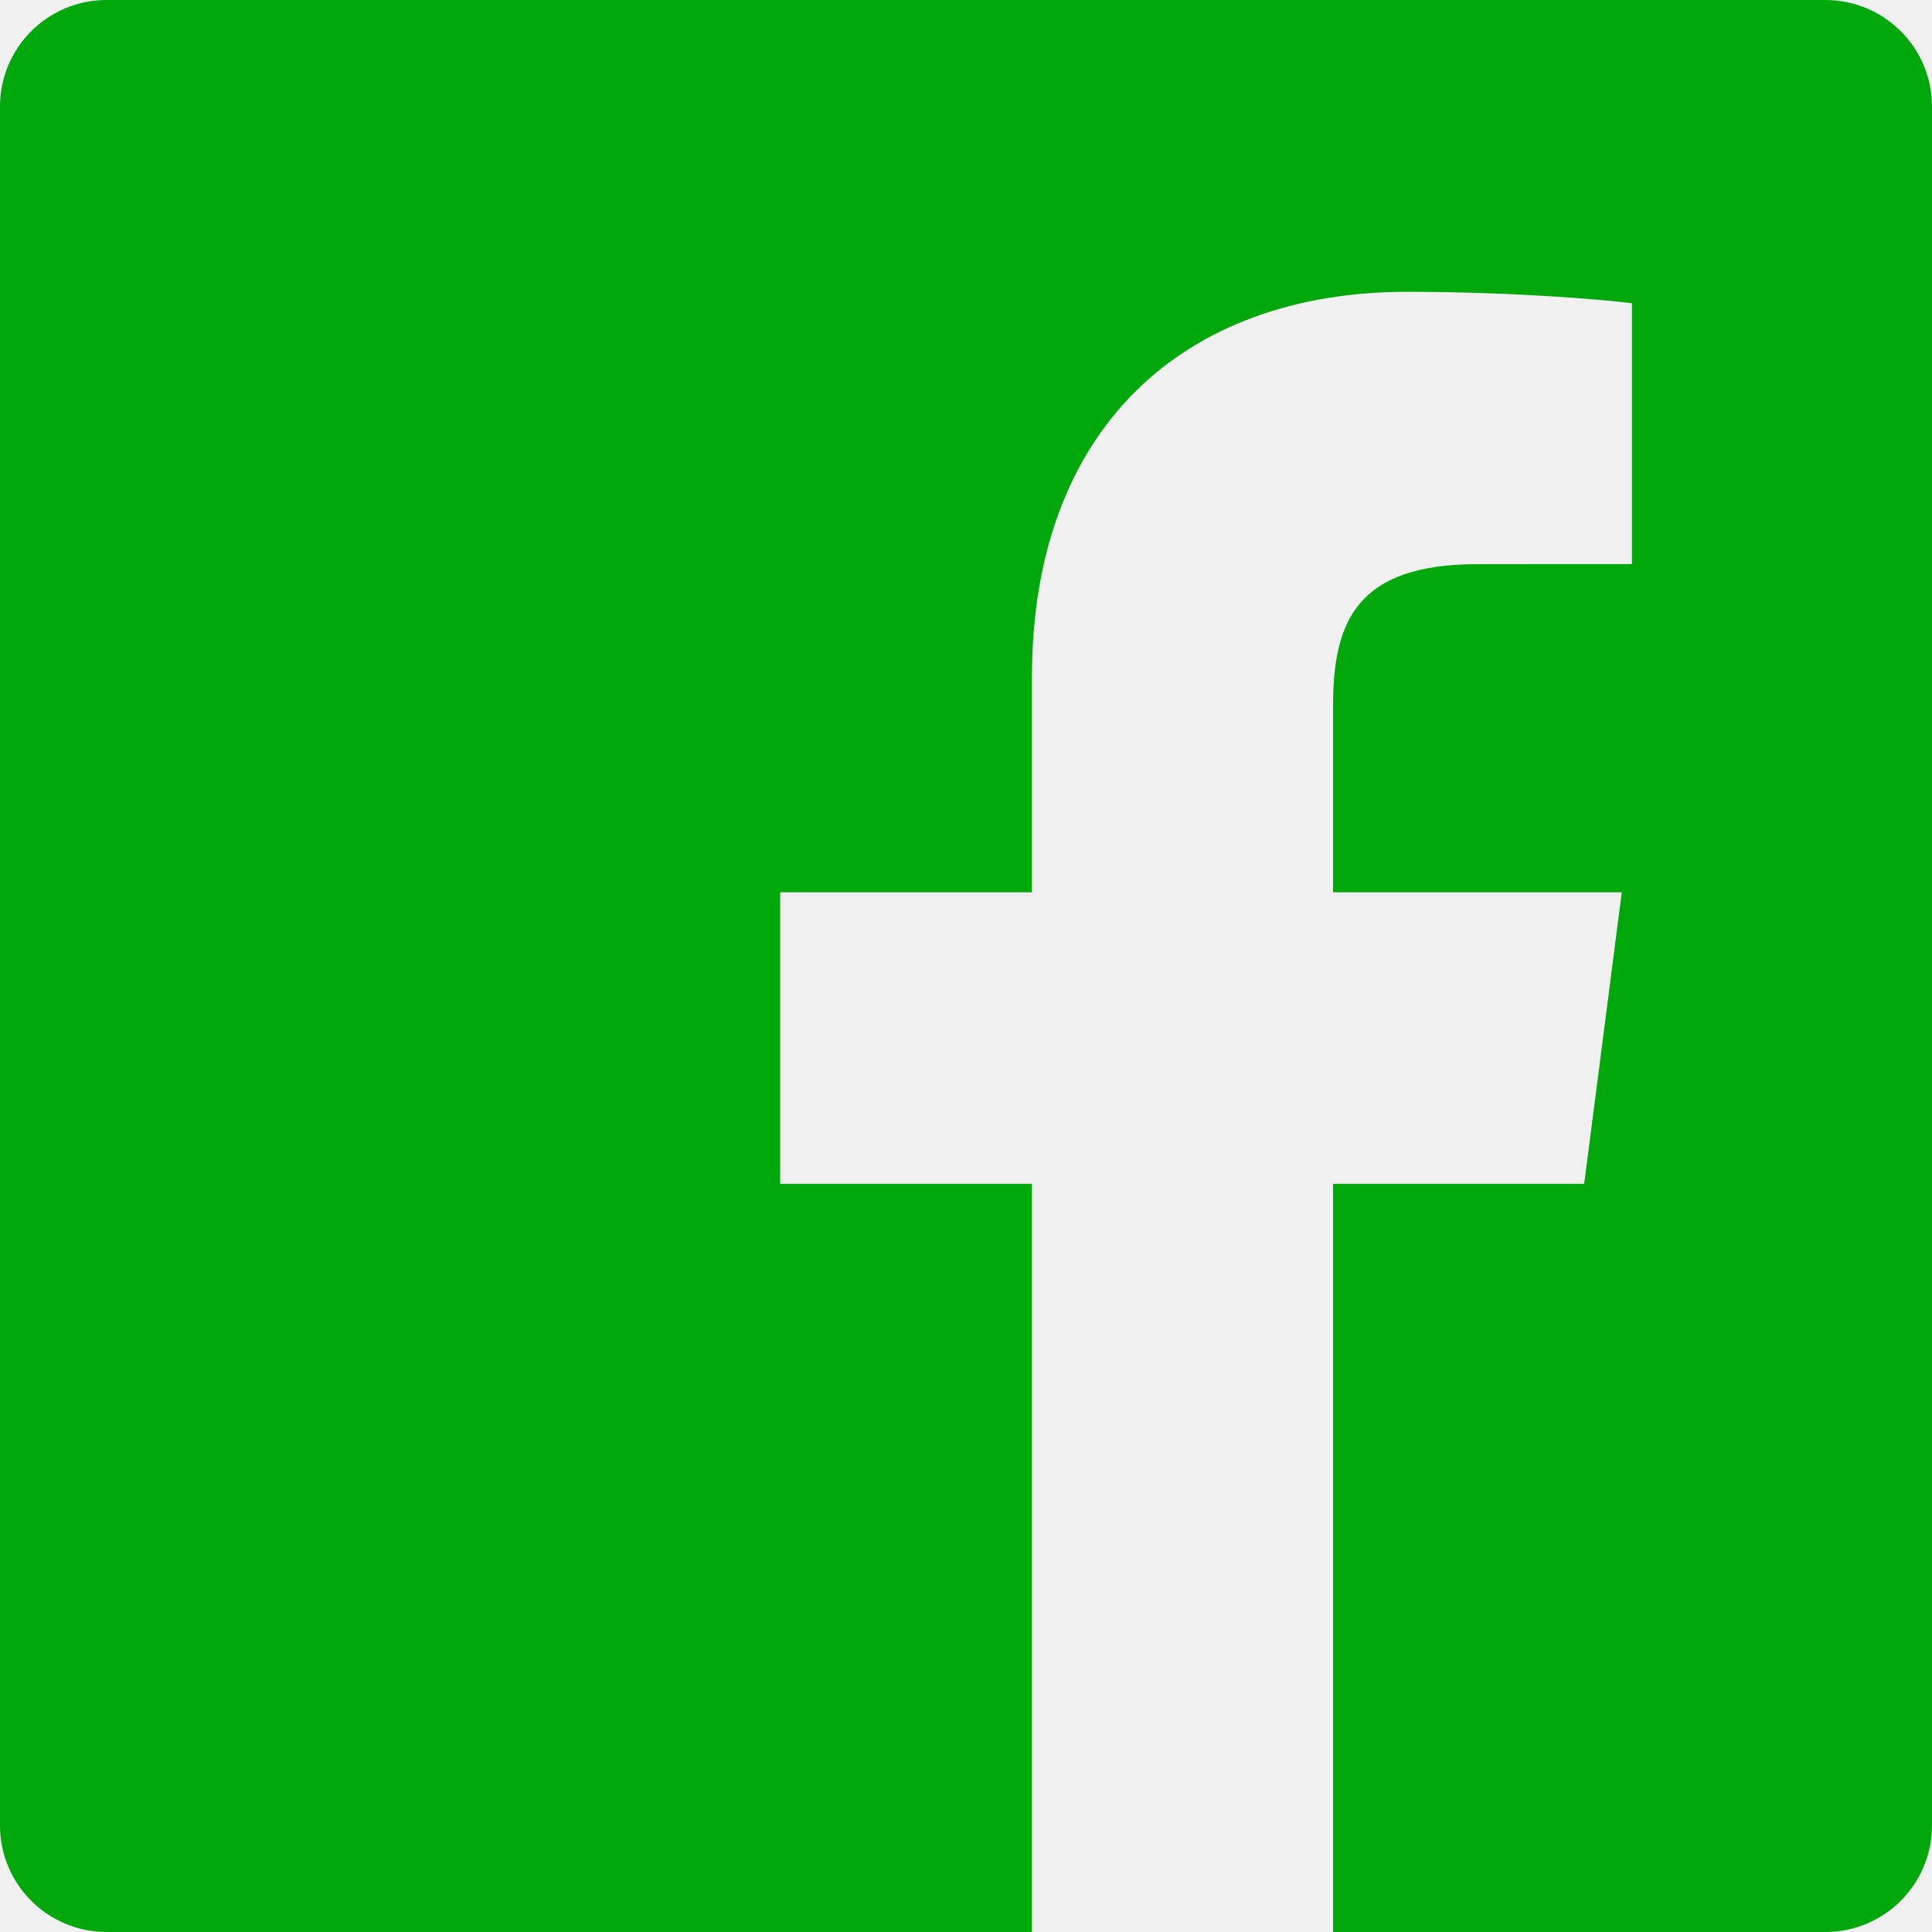
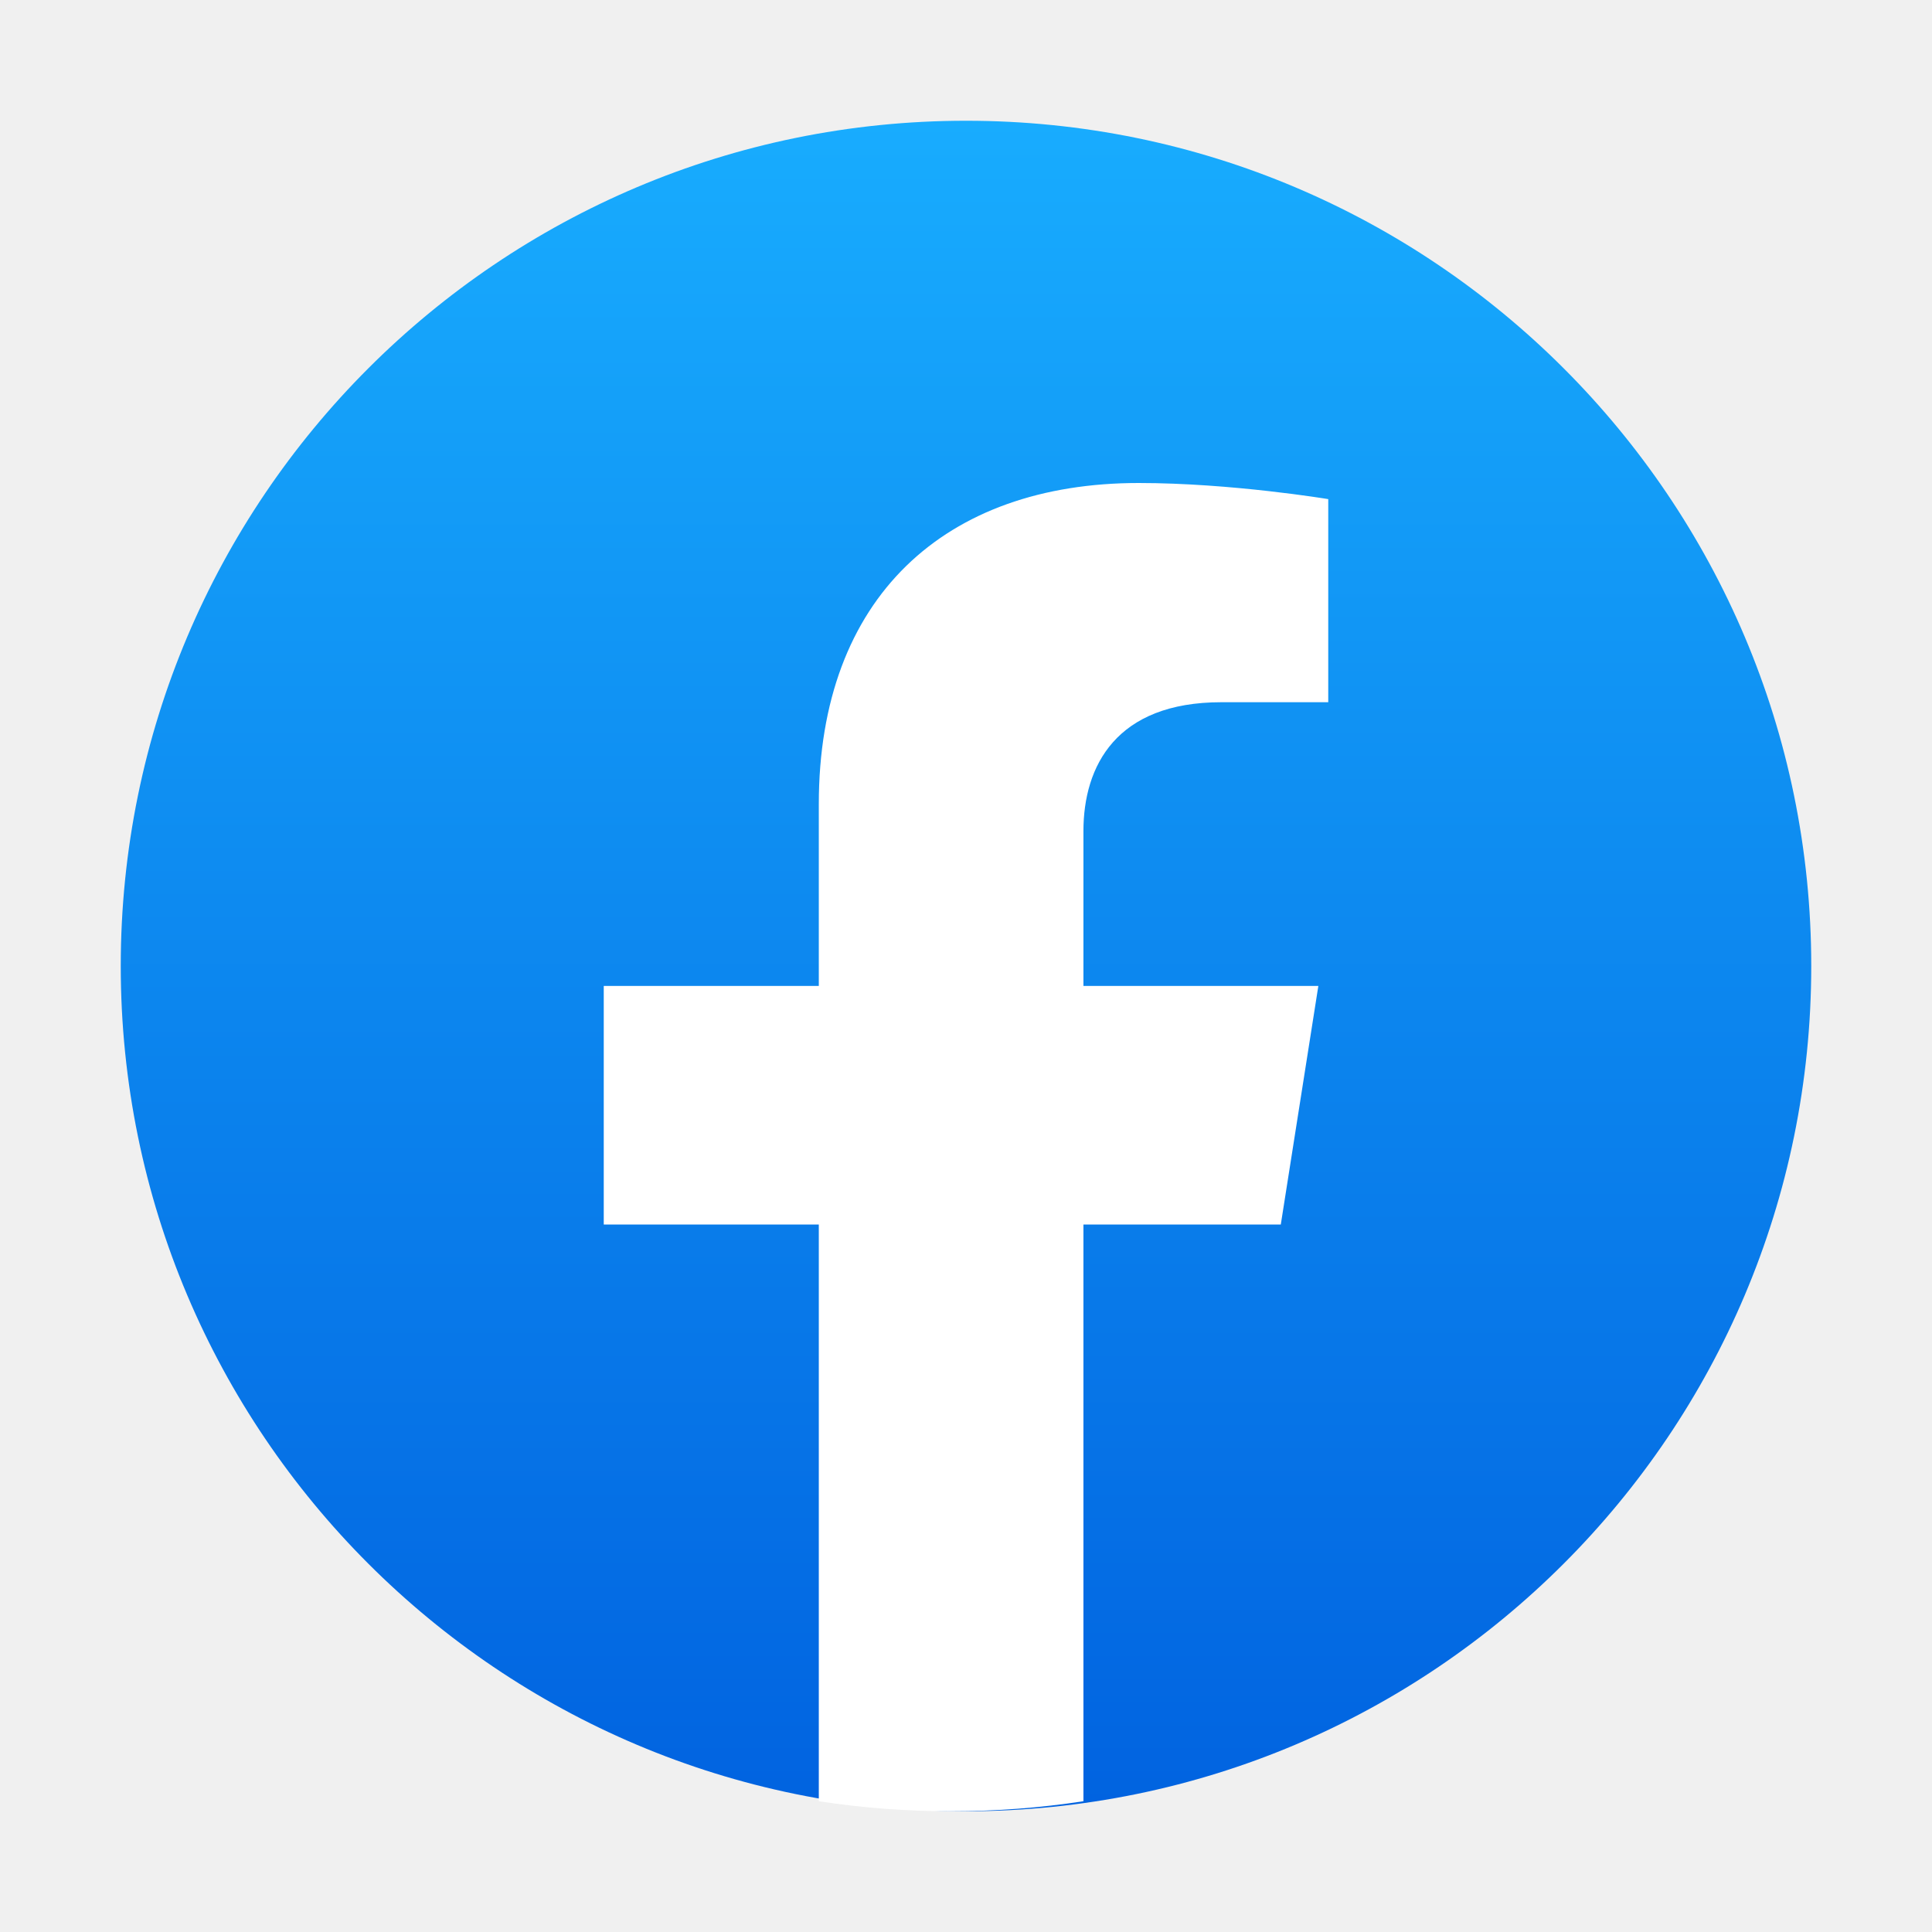
- <svg xmlns="http://www.w3.org/2000/svg" width="800px" height="800px" viewBox="0 0 48 48" version="1.1" fill="#000000">
-   <g id="SVGRepo_bgCarrier" stroke-width="0" />
-   <g id="SVGRepo_tracerCarrier" stroke-linecap="round" stroke-linejoin="round" />
-   <g id="SVGRepo_iconCarrier">
-     <defs> </defs>
-     <g id="Icons" stroke="none" stroke-width="1" fill="none" fill-rule="evenodd">
-       <g id="Color-" transform="translate(-200, -160)" fill="#00a80b">
-         <path d="M225.638,208 L202.649,208 C201.186,208 200,206.814 200,205.351 L200,162.649 C200,161.186 201.186,160 202.649,160 L245.351,160 C246.814,160 248,161.186 248,162.649 L248,205.351 C248,206.814 246.814,208 245.351,208 L233.119,208 L233.119,189.412 L239.359,189.412 L240.293,182.168 L233.119,182.168 L233.119,177.543 C233.119,175.445 233.702,174.016 236.709,174.016 L240.545,174.014 L240.545,167.535 C239.882,167.447 237.605,167.25 234.956,167.25 C229.425,167.25 225.638,170.626 225.638,176.825 L225.638,182.168 L219.383,182.168 L219.383,189.412 L225.638,189.412 L225.638,208 L225.638,208 Z" id="Facebook"> </path>
-       </g>
-     </g>
-   </g>
+ <svg xmlns="http://www.w3.org/2000/svg" width="800px" height="800px" viewBox="0 0 32 32" fill="none">
+   <circle cx="16" cy="16" r="14" fill="url(#paint0_linear_87_7208)" />
+   <path d="M21.214 20.282L21.836 16.33H17.945V13.767C17.945 12.686 18.488 11.631 20.23 11.631H22V8.267C22 8.267 20.395 8 18.86 8C15.655 8 13.562 9.893 13.562 13.318V16.33H10V20.282H13.562V29.834C14.277 29.944 15.008 30 15.753 30C16.499 30 17.23 29.944 17.945 29.834V20.282H21.214Z" fill="white" />
+   <defs>
+     <linearGradient id="paint0_linear_87_7208" x1="16" y1="2" x2="16" y2="29.917" gradientUnits="userSpaceOnUse">
+       <stop stop-color="#18ACFE" />
+       <stop offset="1" stop-color="#0163E0" />
+     </linearGradient>
+   </defs>
</svg>
